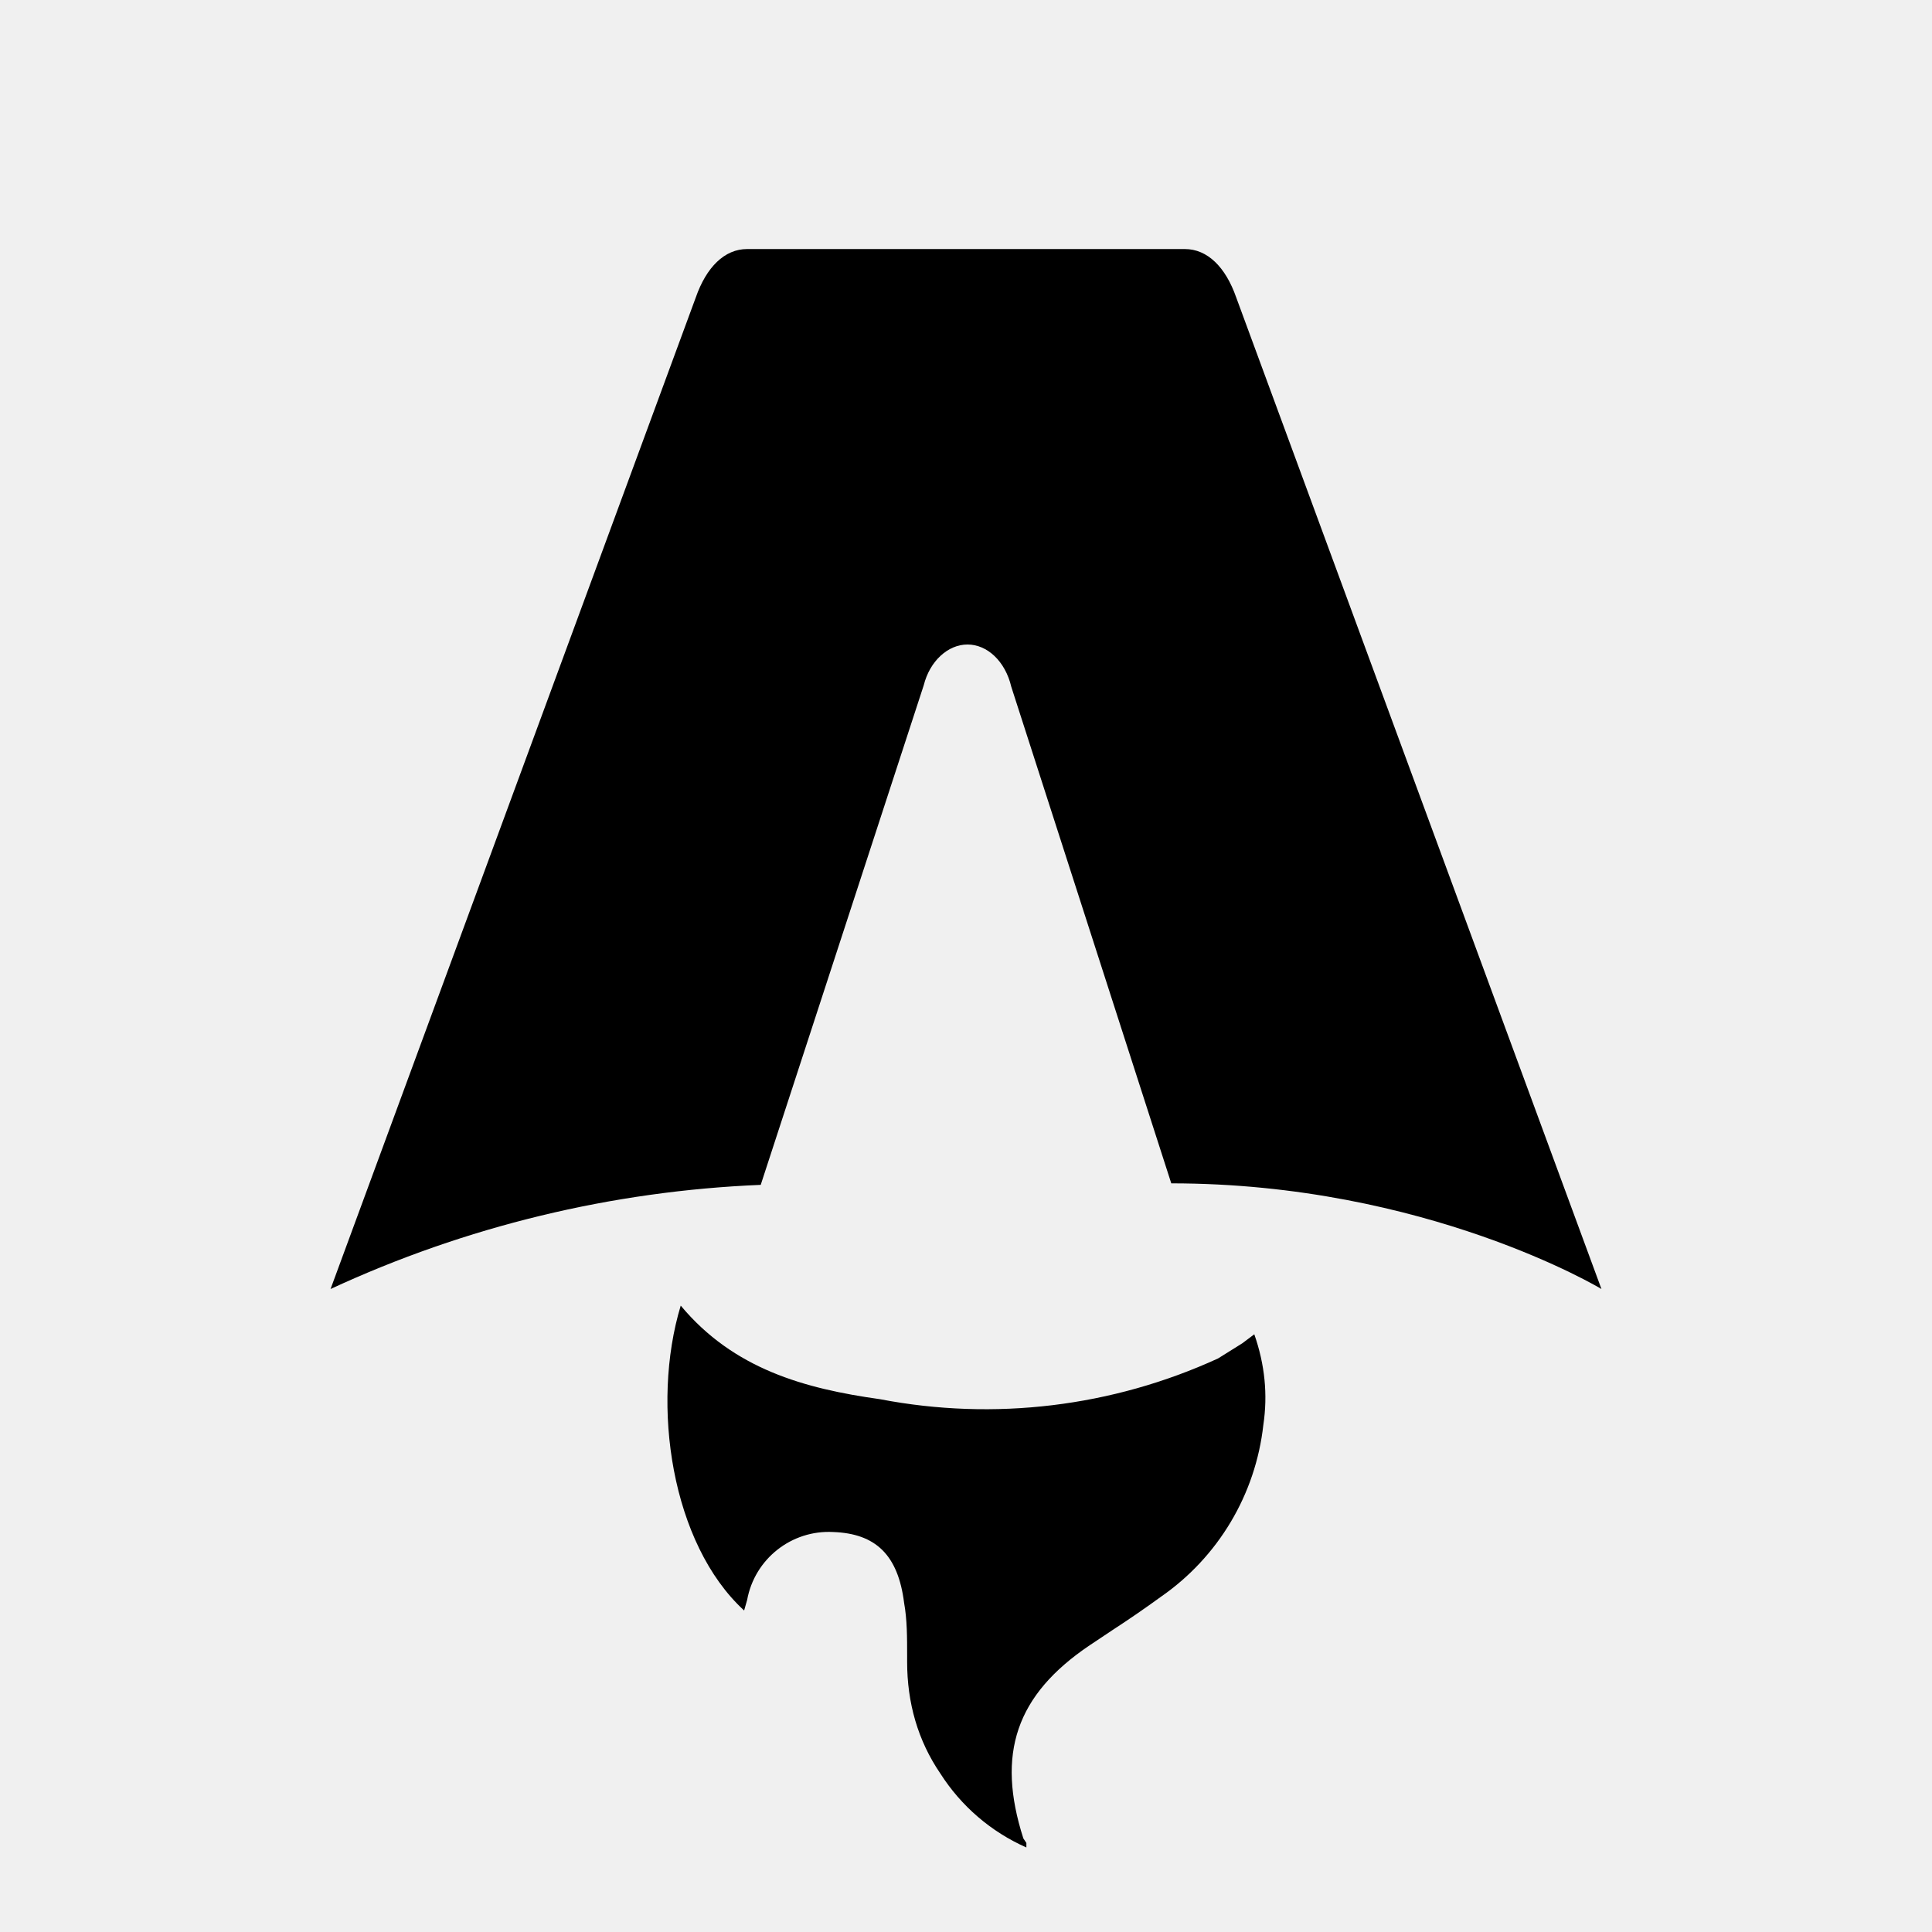
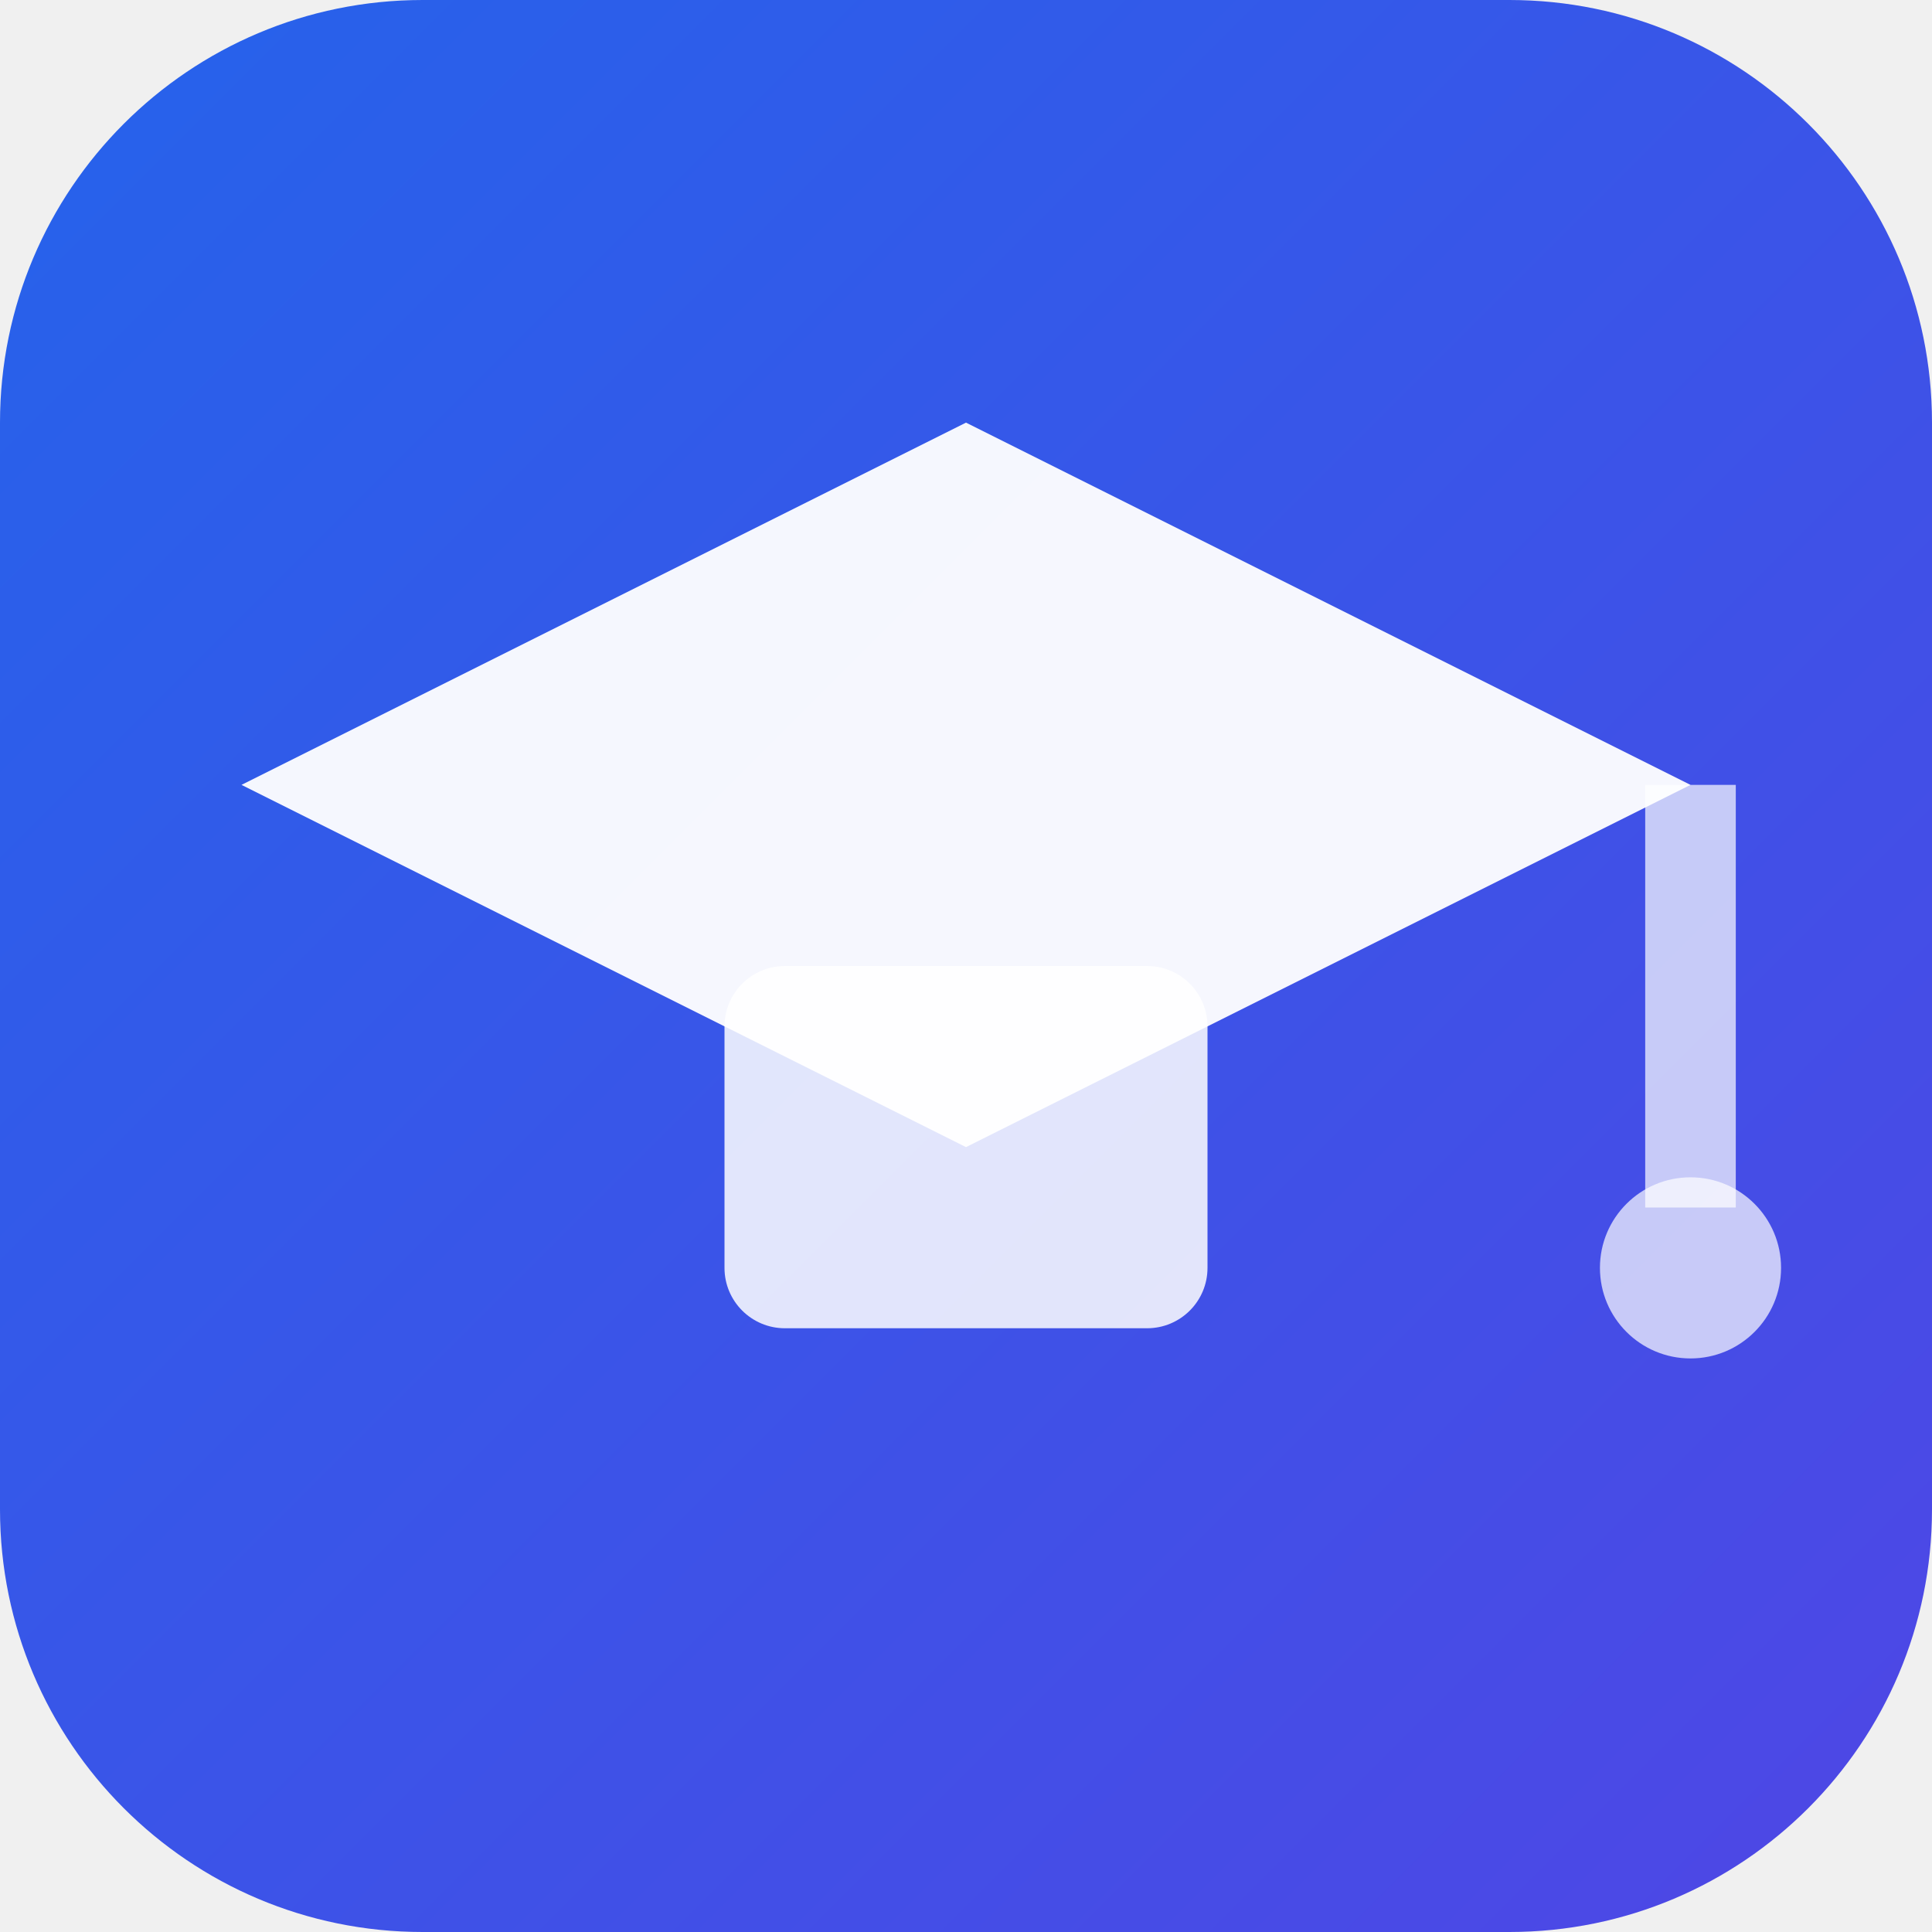
- <svg xmlns="http://www.w3.org/2000/svg" fill="none" viewBox="0 0 128 128">
-   <path d="M50.4 78.5a75.1 75.1 0 0 0-28.5 6.9l24.2-65.7c.7-2 1.9-3.2 3.4-3.2h29c1.5 0 2.7 1.2 3.4 3.2l24.2 65.7s-11.6-7-28.5-7L67 45.5c-.4-1.7-1.6-2.8-2.9-2.8-1.3 0-2.5 1.1-2.9 2.7L50.4 78.5Zm-1.1 28.2Zm-4.2-20.2c-2 6.6-.6 15.8 4.2 20.2a17.5 17.5 0 0 1 .2-.7 5.5 5.5 0 0 1 5.7-4.5c2.8.1 4.3 1.5 4.7 4.7.2 1.1.2 2.3.2 3.5v.4c0 2.7.7 5.2 2.2 7.4a13 13 0 0 0 5.7 4.9v-.3l-.2-.3c-1.8-5.6-.5-9.5 4.4-12.8l1.5-1a73 73 0 0 0 3.2-2.2 16 16 0 0 0 6.8-11.4c.3-2 .1-4-.6-6l-.8.6-1.6 1a37 37 0 0 1-22.4 2.7c-5-.7-9.7-2-13.2-6.2Z" />
-   <style>
-         path { fill: #000; }
-         @media (prefers-color-scheme: dark) {
-             path { fill: #FFF; }
-         }
-     </style>
+ <svg xmlns="http://www.w3.org/2000/svg" viewBox="0 0 32 32" width="32" height="32">
+   <defs>
+     <linearGradient id="g" x1="0%" y1="0%" x2="100%" y2="100%">
+       <stop offset="0%" stop-color="#2563eb" />
+       <stop offset="100%" stop-color="#4f46e5" />
+     </linearGradient>
+   </defs>
+   <rect width="32" height="32" rx="7" fill="url(#g)" />
+   <polygon points="16,7 28,13 16,19 4,13" fill="white" opacity="0.95" />
+   <rect x="12" y="16" width="8" height="6" rx="1" fill="white" opacity="0.85" />
+   <line x1="28" y1="13" x2="28" y2="20" stroke="white" stroke-width="1.5" opacity="0.7" />
+   <circle cx="28" cy="21" r="1.5" fill="white" opacity="0.7" />
</svg>
